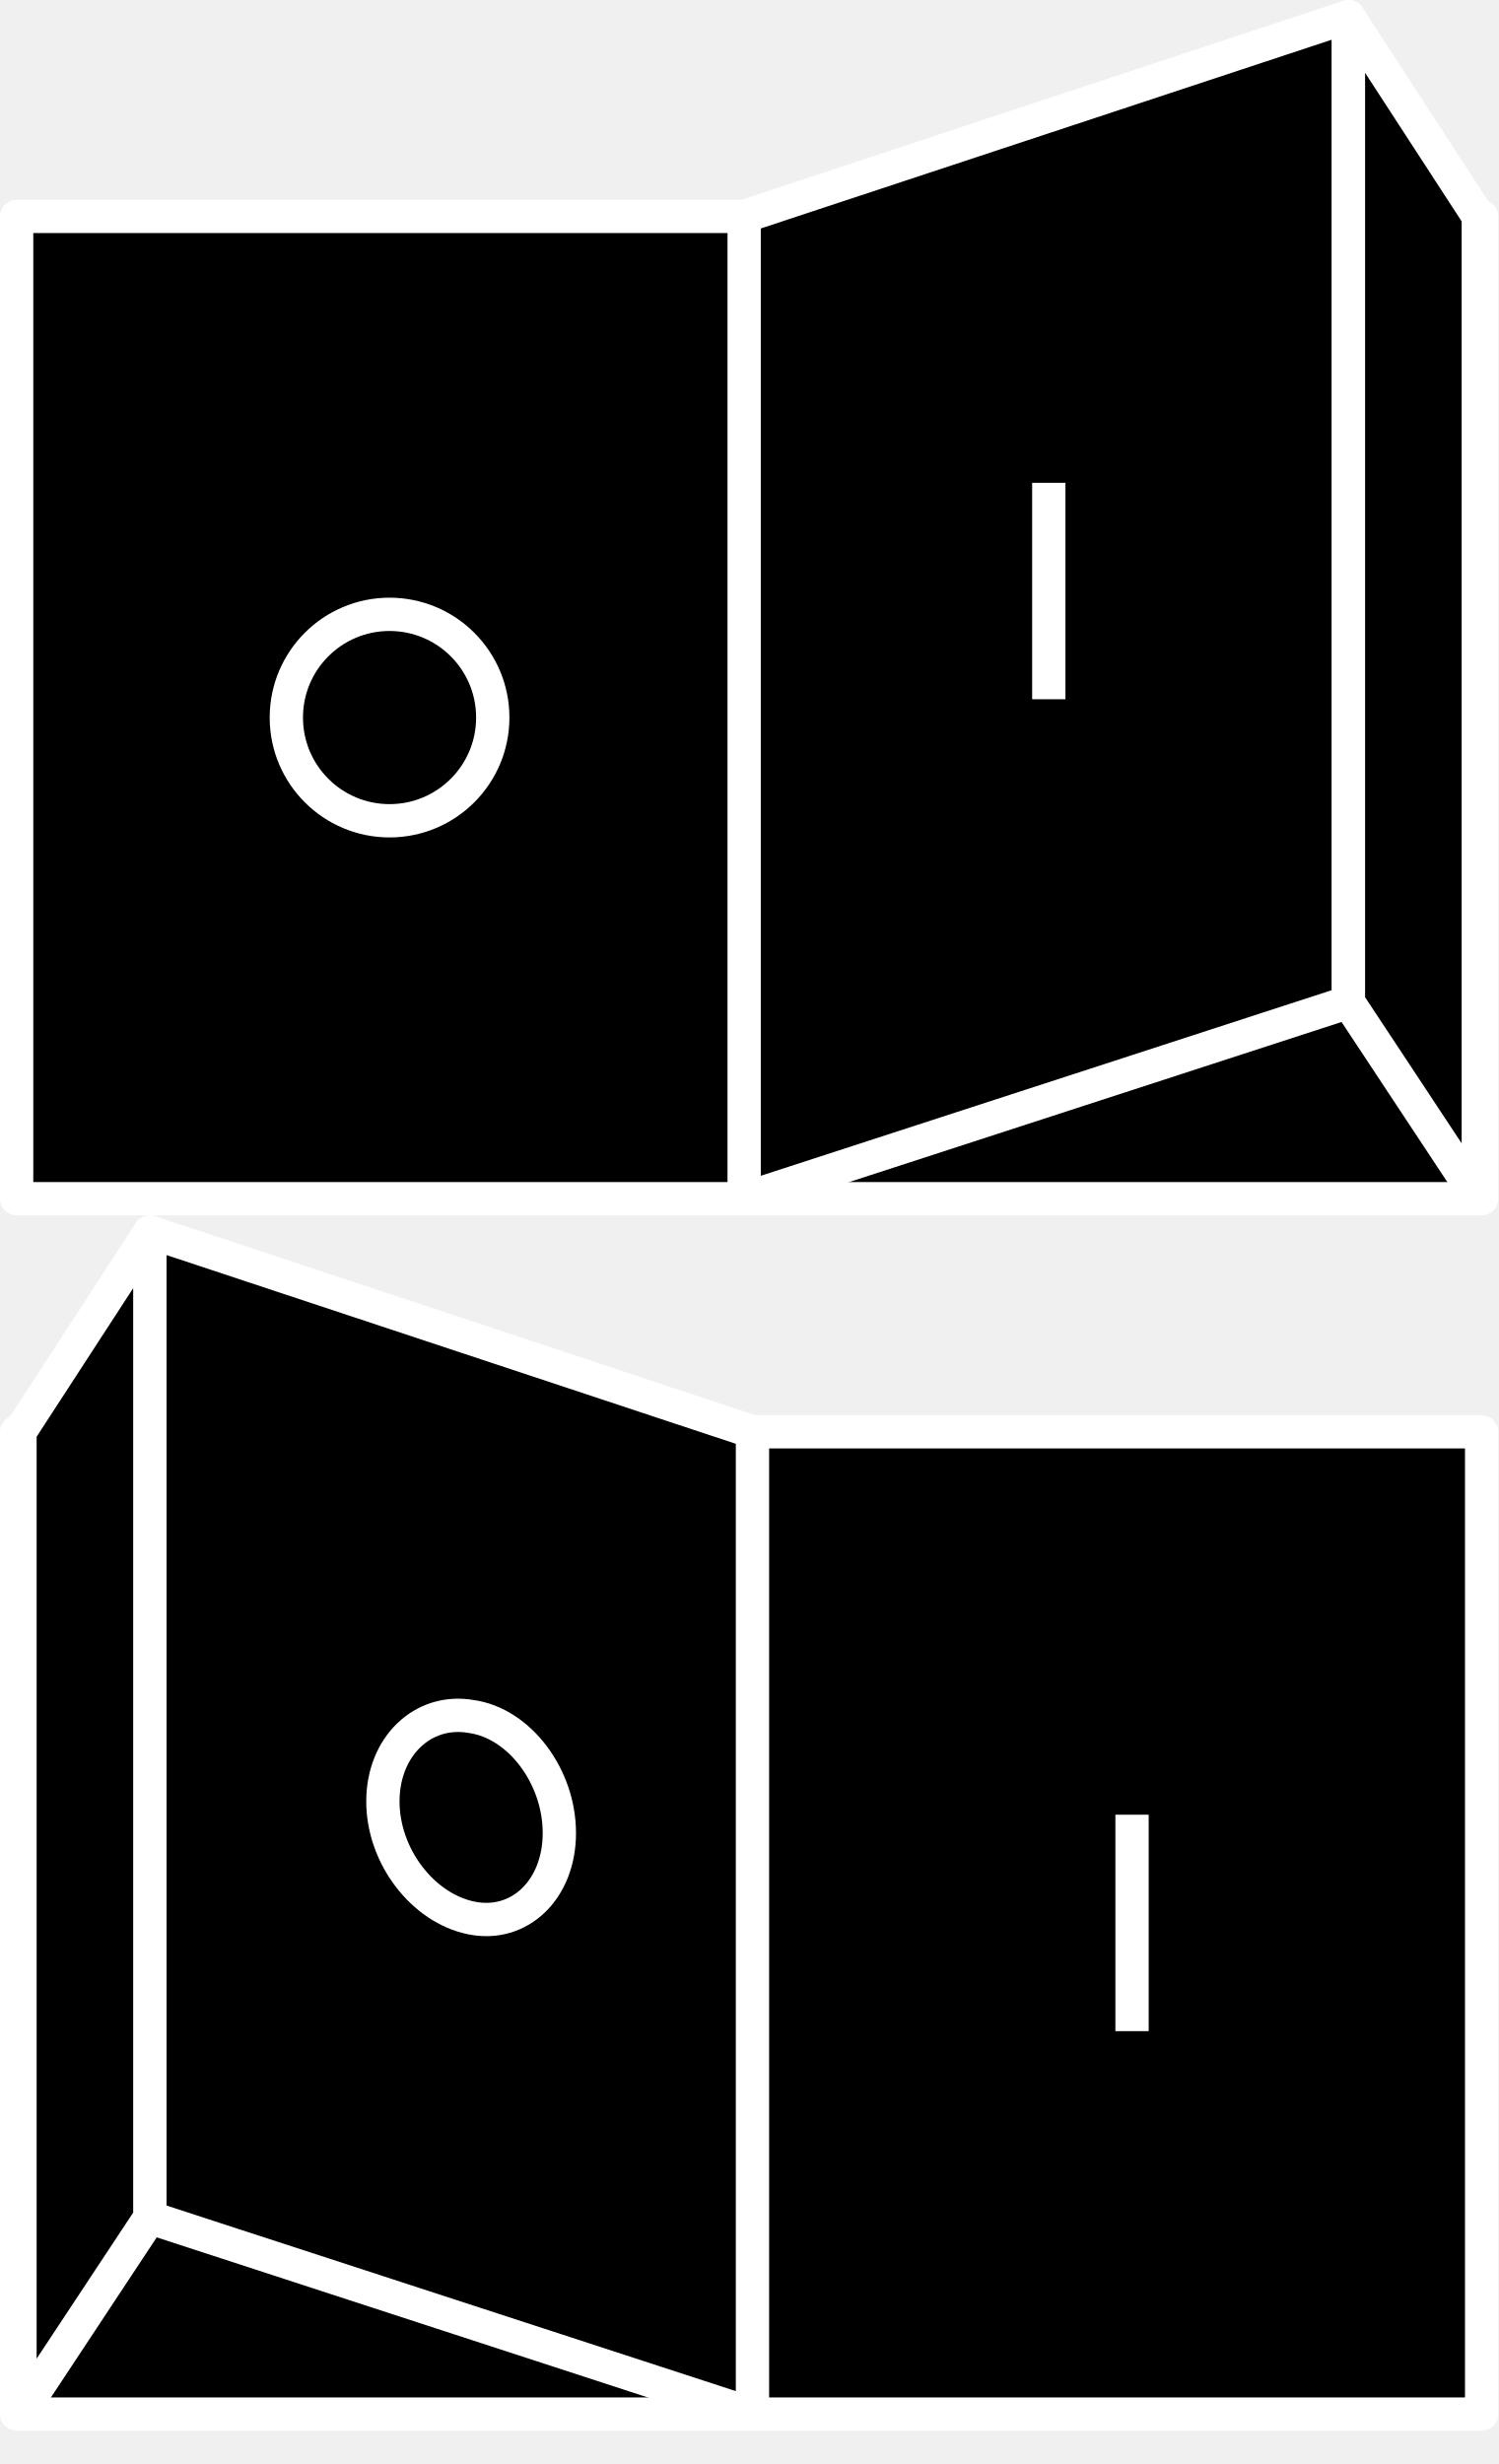
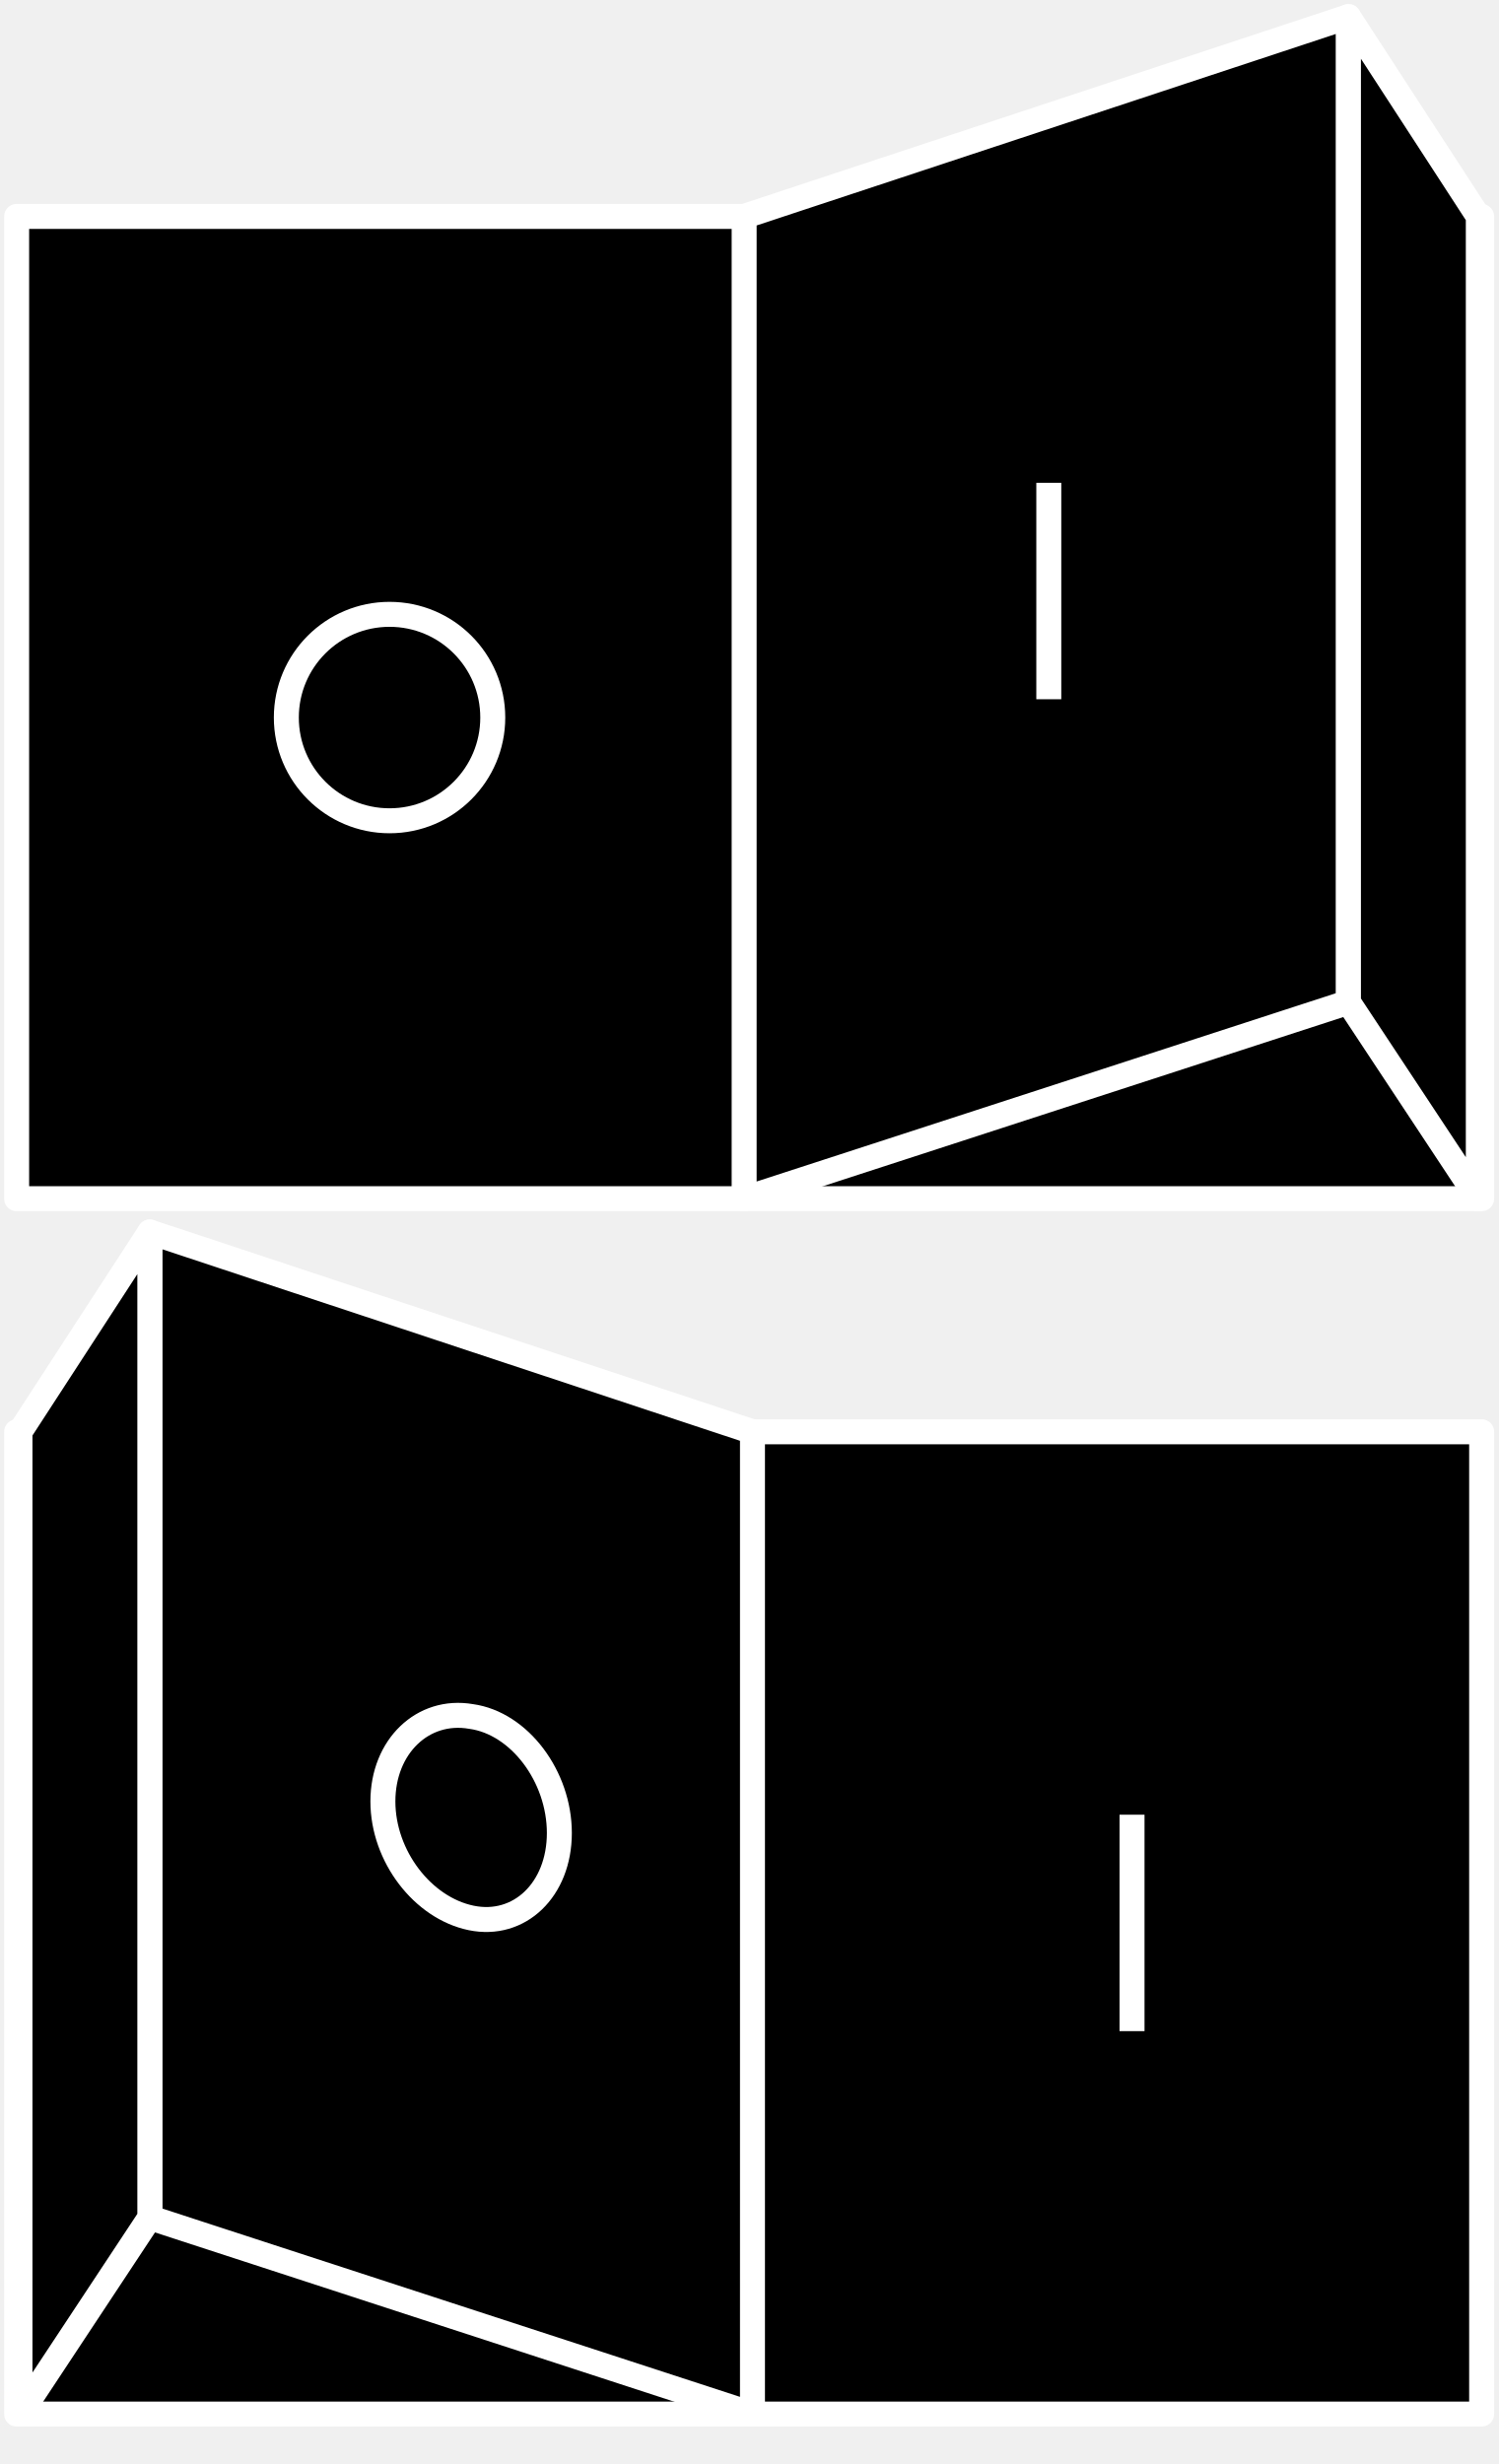
<svg xmlns="http://www.w3.org/2000/svg" version="1.1" width="90" height="148">
  <g>
-     <g id="Layer_2">
-       <rect x="1" y="13" stroke="#FFFFFF" stroke-width="2" stroke-linejoin="round" stroke-miterlimit="10" width="88" height="59" />
-       <polygon stroke="#FFFFFF" stroke-width="2" stroke-linejoin="round" stroke-miterlimit="10" points="81,60.2 44.7,72 44.7,13 81,1    " />
-       <polygon stroke="#FFFFFF" stroke-width="2" stroke-linejoin="round" stroke-miterlimit="10" points="81,1 88.8,13 88.8,72 81,60.2    " />
-       <circle fill="none" stroke="#FFFFFF" stroke-width="2" stroke-miterlimit="10" cx="23.4" cy="43.1" r="6.2" />
-       <line stroke="#FFFFFF" stroke-width="2" stroke-miterlimit="10" x1="63" y1="42" x2="63" y2="29" />
+     <g>
+       <rect x="1" y="13" stroke="#FFFFFF" stroke-width="1.5" stroke-linejoin="round" width="88" height="59" />
+       <polygon stroke="#FFFFFF" stroke-width="1.5" stroke-linejoin="round" points="81,60.2 44.7,72 44.7,13 81,1    " />
+       <polygon stroke="#FFFFFF" stroke-width="1.5" stroke-linejoin="round" points="81,1 88.8,13 88.8,72 81,60.2    " />
+       <circle fill="none" stroke="#FFFFFF" stroke-width="1.5" cx="23.4" cy="43.1" r="6.2" />
+       <line stroke="#FFFFFF" stroke-width="1.5" x1="63" y1="42" x2="63" y2="29" />
    </g>
-     <g id="Layer_2_copy">
-       <rect x="1" y="86" stroke="#FFFFFF" stroke-width="2" stroke-linejoin="round" stroke-miterlimit="10" width="88" height="59" />
-       <polygon stroke="#FFFFFF" stroke-width="2" stroke-linejoin="round" stroke-miterlimit="10" points="9,133.2 45.2,145 45.2,86   9,74  " />
-       <polygon stroke="#FFFFFF" stroke-width="2" stroke-linejoin="round" stroke-miterlimit="10" points="9,74 1.2,86 1.2,145 9,133.2   " />
+     <g>
+       <rect x="1" y="86" stroke="#FFFFFF" stroke-width="1.5" stroke-linejoin="round" width="88" height="59" />
+       <polygon stroke="#FFFFFF" stroke-width="1.5" stroke-linejoin="round" points="9,133.2 45.2,145 45.2,86   9,74  " />
+       <polygon stroke="#FFFFFF" stroke-width="1.5" stroke-linejoin="round" points="9,74 1.2,86 1.2,145 9,133.2   " />
      <g>
-         <path fill="none" stroke="#FFFFFF" stroke-width="2" stroke-miterlimit="10" d="M33.6,110.1c0-3.4-2.4-6.6-5.3-7    c-2.9-0.5-5.3,1.8-5.3,5.1c0,3.3,2.4,6.4,5.3,7C31.2,115.8,33.6,113.5,33.6,110.1z" />
+         <path fill="none" stroke="#FFFFFF" stroke-width="1.5" d="M33.6,110.1c0-3.4-2.4-6.6-5.3-7    c-2.9-0.5-5.3,1.8-5.3,5.1c0,3.3,2.4,6.4,5.3,7C31.2,115.8,33.6,113.5,33.6,110.1z" />
      </g>
-       <line stroke="#FFFFFF" stroke-width="2" stroke-miterlimit="10" x1="68" y1="122" x2="68" y2="109" />
+       <line stroke="#FFFFFF" stroke-width="1.5" x1="68" y1="122" x2="68" y2="109" />
    </g>
  </g>
</svg>
